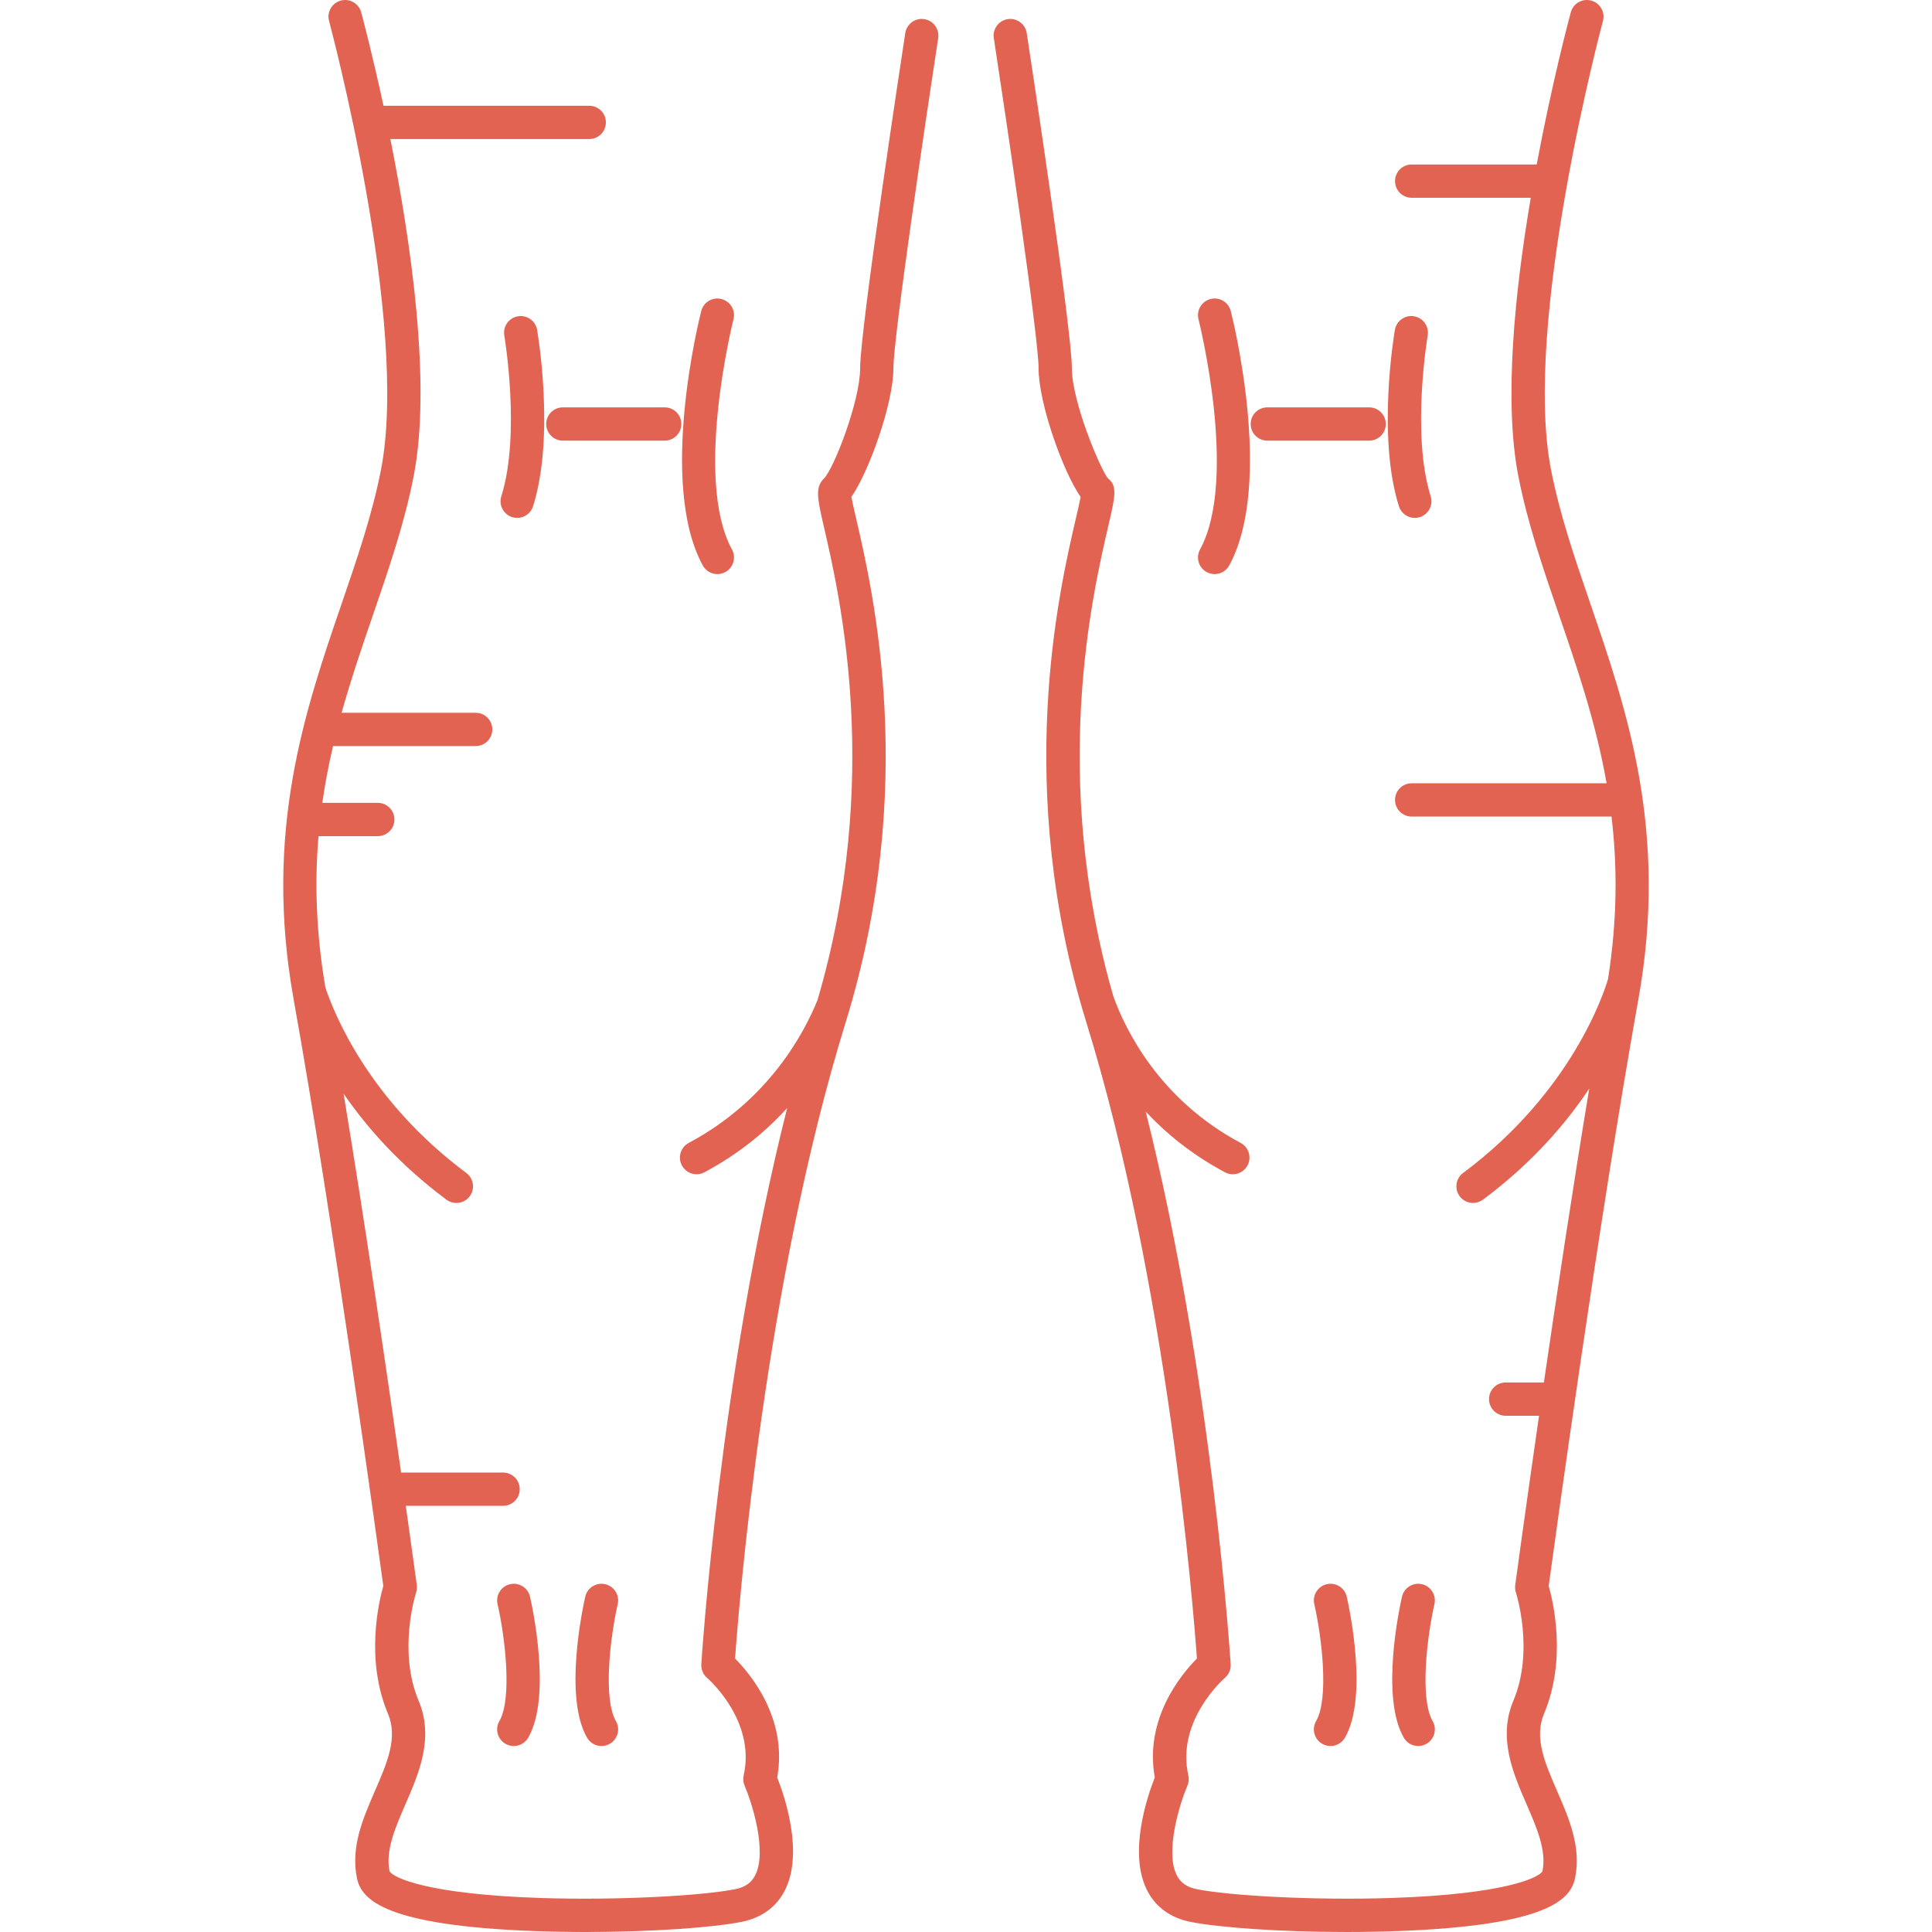
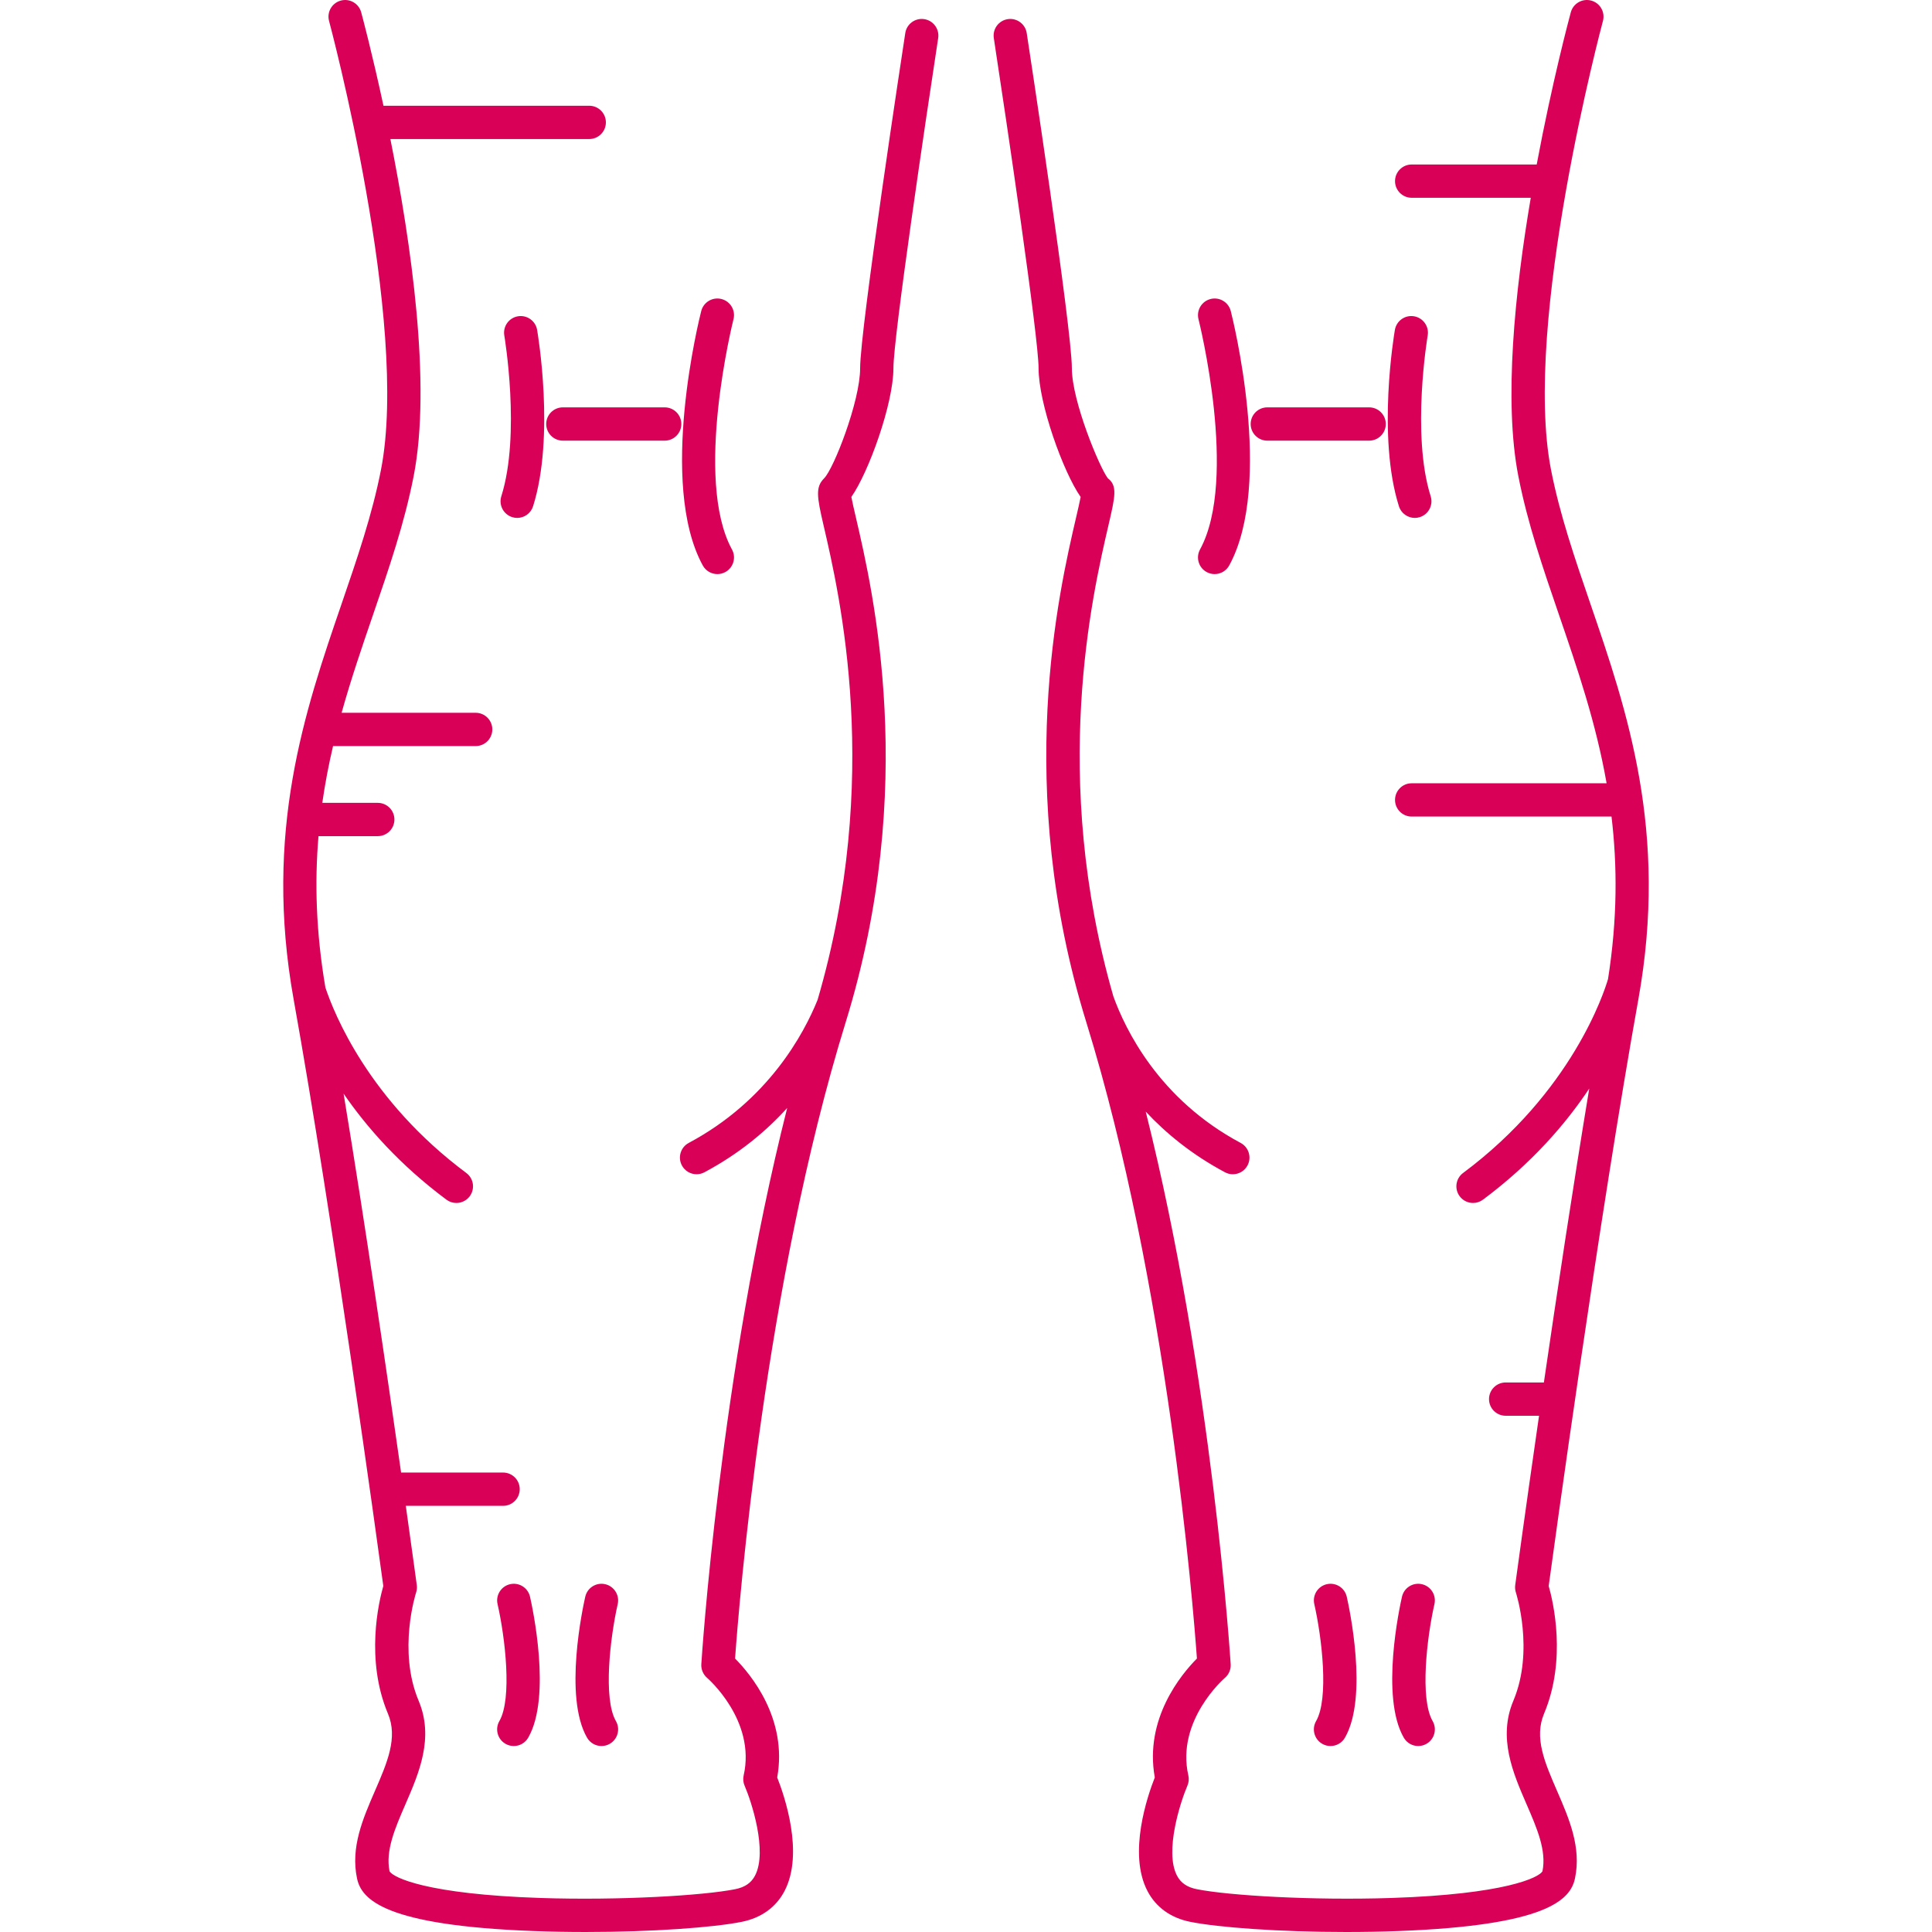
<svg xmlns="http://www.w3.org/2000/svg" version="1.1" id="Capa_1" x="0px" y="0px" viewBox="0 0 493.319 493.319" style="enable-background:new 0 0 493.319 493.319;" xml:space="preserve" width="512px" height="512px">
  <g>
-     <path d="M235.998,4.886c-2.325-0.352-4.489,1.238-4.844,3.558c-0.471,3.075-11.527,75.427-11.527,85.581   c0,8.423-6.742,25.655-9.181,28.091c-2.236,2.233-1.882,4.614-0.169,11.983c4.147,17.841,15.015,64.686-1.508,121.191   c-3.459,8.585-12.551,25.688-32.905,36.544c-2.071,1.104-2.855,3.679-1.75,5.75c0.765,1.434,2.234,2.251,3.754,2.251   c0.674,0,1.359-0.161,1.996-0.501c8.906-4.75,15.808-10.538,21.137-16.42c-17.226,68.189-21.875,141.211-21.926,142.029   c-0.081,1.333,0.479,2.636,1.494,3.503c0.125,0.107,12.506,10.862,9.317,24.894c-0.201,0.882-0.115,1.805,0.246,2.635   c1.725,3.973,5.917,16.717,2.657,22.948c-0.978,1.87-2.588,2.971-5.068,3.467c-8.006,1.601-29.291,2.913-49.72,2.241   c-29.005-0.955-37.612-5.207-38.533-6.811c-1.084-5.274,1.414-11.026,4.057-17.114c3.451-7.947,7.361-16.955,3.368-26.438   c-5.401-12.827-0.696-27.477-0.65-27.615c0.206-0.616,0.267-1.271,0.18-1.914c-0.036-0.262-1.083-7.981-2.806-20.237h24.843   c2.347,0,4.25-1.903,4.25-4.25c0-2.347-1.903-4.25-4.25-4.25h-26.045c-3.582-25.215-9.111-63.011-14.682-96.747   c5.93,8.63,14.363,18.212,26.26,27.072c0.763,0.568,1.652,0.842,2.535,0.842c1.297,0,2.578-0.592,3.412-1.712   c1.402-1.883,1.012-4.545-0.87-5.947c-24.831-18.491-33.73-40.584-35.982-47.352c-2.421-14.217-2.759-26.94-1.762-38.655h15.134   c2.347,0,4.25-1.903,4.25-4.25c0-2.347-1.903-4.25-4.25-4.25H82.294c0.713-4.993,1.649-9.813,2.747-14.5h36.418   c2.347,0,4.25-1.903,4.25-4.25c0-2.347-1.903-4.25-4.25-4.25H87.225c2.402-8.613,5.225-16.855,8.022-25.01   c4.122-12.017,8.016-23.368,10.368-35.366c4.614-23.529-0.696-59.871-5.936-86.124h50.779c2.347,0,4.25-1.903,4.25-4.25   c0-2.347-1.903-4.25-4.25-4.25H97.915c-2.891-13.427-5.395-22.778-5.687-23.86c-0.612-2.266-2.947-3.608-5.212-2.993   c-2.266,0.613-3.606,2.946-2.993,5.212C84.23,6.127,104.646,82.39,97.274,119.99c-2.241,11.427-6.043,22.51-10.067,34.244   c-9.339,27.225-19.924,58.082-12.231,100.941c10.003,55.732,21.575,140.078,22.898,149.789c-1.131,3.96-4.649,18.749,1.184,32.602   c2.583,6.134-0.158,12.446-3.331,19.754c-3.069,7.069-6.243,14.379-4.562,22.327c1.162,5.494,7.316,11.985,44.904,13.42   c4.514,0.172,9.05,0.251,13.488,0.251c17.062-0.001,32.659-1.159,39.83-2.593c4.984-0.997,8.765-3.716,10.934-7.863   c5.047-9.649-0.036-24.368-1.869-29.003c2.709-15.005-6.791-26.372-10.758-30.369c0.98-13.673,7.545-95.538,28.233-162.431   c18.605-60.157,6.999-110.088,2.629-128.885c-0.465-2.003-0.943-4.057-1.17-5.282c4.434-6.323,10.741-23.846,10.741-32.867   c0-7.896,8.25-63.526,11.429-84.295C239.911,7.41,238.318,5.242,235.998,4.886z" fill="#e36352" />
-     <path d="M139.469,108.266c0,2.347,1.903,4.25,4.25,4.25h26.004c2.347,0,4.25-1.903,4.25-4.25s-1.903-4.25-4.25-4.25h-26.004   C141.372,104.016,139.469,105.919,139.469,108.266z" fill="#e36352" />
-     <path d="M137.147,84.23c-0.399-2.313-2.592-3.861-4.909-3.466c-2.313,0.398-3.865,2.596-3.468,4.909   c0.043,0.25,4.239,25.205-0.761,41.04c-0.707,2.238,0.535,4.625,2.773,5.333c0.426,0.134,0.857,0.198,1.281,0.198   c1.805,0,3.48-1.159,4.052-2.971C141.741,111.456,137.338,85.334,137.147,84.23z" fill="#e36352" />
-     <path d="M183.177,146.591c0.688,0,1.385-0.167,2.031-0.52c2.061-1.124,2.82-3.706,1.696-5.766   c-9.831-18.023,0.284-58.379,0.387-58.785c0.58-2.274-0.794-4.588-3.068-5.168c-2.277-0.582-4.588,0.792-5.168,3.066   c-0.457,1.787-11.042,44.004,0.387,64.957C180.214,145.789,181.672,146.591,183.177,146.591z" fill="#e36352" />
-     <path d="M154.526,404.509c-2.288-0.521-4.565,0.911-5.086,3.199c-0.589,2.583-5.577,25.538,0.463,36   c0.787,1.363,2.216,2.125,3.685,2.125c0.721,0,1.452-0.184,2.121-0.57c2.033-1.173,2.729-3.772,1.556-5.806   c-3.304-5.724-1.469-21.354,0.463-29.863C158.247,407.307,156.814,405.03,154.526,404.509z" fill="#e36352" />
-     <path d="M129.066,445.263c0.669,0.386,1.4,0.57,2.121,0.57c1.469,0,2.897-0.762,3.685-2.125c6.039-10.462,1.052-33.417,0.463-36   c-0.521-2.289-2.799-3.722-5.088-3.199c-2.289,0.521-3.721,2.799-3.199,5.088c1.937,8.5,3.775,24.124,0.463,29.861   C126.337,441.491,127.033,444.09,129.066,445.263z" fill="#e36352" />
-     <path d="M406.112,154.234c-4.025-11.734-7.827-22.817-10.067-34.244C388.672,82.39,409.089,6.127,409.296,5.361   c0.613-2.266-0.728-4.599-2.993-5.212c-2.264-0.613-4.599,0.727-5.212,2.993c-0.393,1.451-4.762,17.767-8.708,38.86h-31.925   c-2.347,0-4.25,1.903-4.25,4.25c0,2.347,1.903,4.25,4.25,4.25h30.409c-4.054,23.903-6.947,51.824-3.163,71.124   c2.352,11.998,6.246,23.349,10.368,35.366c4.682,13.647,9.439,27.527,12.16,43.01h-49.774c-2.347,0-4.25,1.903-4.25,4.25   c0,2.347,1.903,4.25,4.25,4.25h51.026c1.49,12.498,1.528,26.108-0.887,41.479c-1.002,3.441-9.222,28.834-37.012,49.528   c-1.882,1.402-2.272,4.065-0.87,5.947c0.835,1.12,2.115,1.712,3.412,1.712c0.882,0,1.772-0.274,2.535-0.842   c12.501-9.31,21.175-19.415,27.14-28.377c-4.13,24.927-8.25,52.202-11.586,75.052h-9.759c-2.347,0-4.25,1.903-4.25,4.25   c0,2.347,1.903,4.25,4.25,4.25h8.524c-3.604,24.942-6.031,42.835-6.085,43.237c-0.086,0.638-0.024,1.294,0.177,1.906   c0.048,0.147,4.753,14.796-0.647,27.623c-3.993,9.484-0.082,18.491,3.368,26.438c2.643,6.088,5.141,11.84,4.057,17.114   c-0.921,1.604-9.527,5.856-38.533,6.811c-20.43,0.672-41.714-0.64-49.72-2.241c-2.477-0.496-4.087-1.595-5.065-3.461   c-3.249-6.199,0.934-18.972,2.654-22.954c0.36-0.83,0.446-1.753,0.246-2.635c-3.189-14.032,9.191-24.787,9.307-24.885   c1.029-0.867,1.586-2.169,1.504-3.511c-0.05-0.814-4.659-73.182-21.694-141.105c5.177,5.557,11.79,10.99,20.241,15.497   c0.637,0.34,1.322,0.501,1.996,0.501c1.52,0,2.989-0.817,3.754-2.251c1.104-2.071,0.321-4.646-1.75-5.75   c-20.915-11.154-29.503-29.102-32.495-37.403c-16.165-56.121-5.381-102.581-1.255-120.332c1.713-7.369,2.338-10.06-0.169-11.983   c-2.102-2.733-9.181-19.668-9.181-28.091c0-10.155-11.056-82.506-11.527-85.581c-0.355-2.32-2.527-3.91-4.844-3.558   c-2.32,0.356-3.913,2.524-3.558,4.844c3.179,20.769,11.429,76.399,11.429,84.295c0,9.021,6.307,26.545,10.741,32.867   c-0.227,1.225-0.705,3.279-1.17,5.282c-4.37,18.797-15.976,68.728,2.629,128.885c20.688,66.894,27.253,148.758,28.233,162.431   c-3.967,3.996-13.467,15.363-10.758,30.369c-1.833,4.635-6.916,19.353-1.869,29.003c2.169,4.147,5.95,6.867,10.934,7.863   c7.171,1.434,22.767,2.593,39.83,2.593c4.436-0.001,8.976-0.079,13.488-0.251c37.588-1.435,43.742-7.926,44.904-13.42   c1.681-7.948-1.493-15.258-4.562-22.327c-3.173-7.309-5.914-13.621-3.331-19.754c5.833-13.853,2.315-28.642,1.184-32.602   c1.324-9.71,12.895-94.054,22.898-149.789C426.036,212.316,415.451,181.459,406.112,154.234z" fill="#e36352" />
-     <path d="M323.596,112.516H349.6c2.347,0,4.25-1.903,4.25-4.25s-1.903-4.25-4.25-4.25h-26.004c-2.347,0-4.25,1.903-4.25,4.25   S321.249,112.516,323.596,112.516z" fill="#e36352" />
-     <path d="M361.256,132.244c0.424,0,0.855-0.064,1.281-0.198c2.238-0.707,3.48-3.094,2.773-5.333   c-5.001-15.835-0.804-40.79-0.761-41.04c0.397-2.313-1.155-4.511-3.468-4.909c-2.318-0.399-4.51,1.153-4.909,3.466   c-0.19,1.104-4.594,27.226,1.032,45.042C357.776,131.085,359.45,132.244,361.256,132.244z" fill="#e36352" />
-     <path d="M306.415,140.304c-1.124,2.061-0.365,4.642,1.696,5.766c0.647,0.353,1.344,0.52,2.031,0.52   c1.505,0,2.963-0.802,3.735-2.216c11.429-20.953,0.843-63.17,0.387-64.957c-0.58-2.273-2.892-3.646-5.168-3.066   c-2.274,0.58-3.648,2.894-3.068,5.168C306.131,81.925,316.246,122.281,306.415,140.304z" fill="#e36352" />
-     <path d="M337.611,445.263c0.669,0.386,1.4,0.57,2.121,0.57c1.469,0,2.897-0.762,3.685-2.125c6.039-10.462,1.052-33.417,0.463-36   c-0.521-2.289-2.801-3.722-5.088-3.199c-2.289,0.521-3.721,2.799-3.199,5.088c1.937,8.5,3.775,24.124,0.463,29.861   C334.882,441.491,335.578,444.09,337.611,445.263z" fill="#e36352" />
-     <path d="M363.07,404.509c-2.292-0.521-4.565,0.911-5.086,3.199c-0.589,2.583-5.577,25.538,0.463,36   c0.787,1.363,2.216,2.125,3.684,2.125c0.721,0,1.452-0.184,2.121-0.57c2.033-1.173,2.729-3.772,1.556-5.806   c-3.304-5.724-1.469-21.354,0.463-29.863C366.792,407.307,365.359,405.03,363.07,404.509z" fill="#e36352" />
+     <path d="M235.998,4.886c-2.325-0.352-4.489,1.238-4.844,3.558c-0.471,3.075-11.527,75.427-11.527,85.581   c0,8.423-6.742,25.655-9.181,28.091c-2.236,2.233-1.882,4.614-0.169,11.983c4.147,17.841,15.015,64.686-1.508,121.191   c-3.459,8.585-12.551,25.688-32.905,36.544c-2.071,1.104-2.855,3.679-1.75,5.75c0.765,1.434,2.234,2.251,3.754,2.251   c0.674,0,1.359-0.161,1.996-0.501c8.906-4.75,15.808-10.538,21.137-16.42c-17.226,68.189-21.875,141.211-21.926,142.029   c-0.081,1.333,0.479,2.636,1.494,3.503c0.125,0.107,12.506,10.862,9.317,24.894c-0.201,0.882-0.115,1.805,0.246,2.635   c1.725,3.973,5.917,16.717,2.657,22.948c-0.978,1.87-2.588,2.971-5.068,3.467c-8.006,1.601-29.291,2.913-49.72,2.241   c-29.005-0.955-37.612-5.207-38.533-6.811c-1.084-5.274,1.414-11.026,4.057-17.114c3.451-7.947,7.361-16.955,3.368-26.438   c-5.401-12.827-0.696-27.477-0.65-27.615c0.206-0.616,0.267-1.271,0.18-1.914c-0.036-0.262-1.083-7.981-2.806-20.237h24.843   c2.347,0,4.25-1.903,4.25-4.25c0-2.347-1.903-4.25-4.25-4.25h-26.045c-3.582-25.215-9.111-63.011-14.682-96.747   c5.93,8.63,14.363,18.212,26.26,27.072c0.763,0.568,1.652,0.842,2.535,0.842c1.297,0,2.578-0.592,3.412-1.712   c1.402-1.883,1.012-4.545-0.87-5.947c-24.831-18.491-33.73-40.584-35.982-47.352c-2.421-14.217-2.759-26.94-1.762-38.655h15.134   c2.347,0,4.25-1.903,4.25-4.25c0-2.347-1.903-4.25-4.25-4.25H82.294c0.713-4.993,1.649-9.813,2.747-14.5h36.418   c2.347,0,4.25-1.903,4.25-4.25c0-2.347-1.903-4.25-4.25-4.25H87.225c2.402-8.613,5.225-16.855,8.022-25.01   c4.122-12.017,8.016-23.368,10.368-35.366c4.614-23.529-0.696-59.871-5.936-86.124h50.779c2.347,0,4.25-1.903,4.25-4.25   c0-2.347-1.903-4.25-4.25-4.25H97.915c-2.891-13.427-5.395-22.778-5.687-23.86c-0.612-2.266-2.947-3.608-5.212-2.993   c-2.266,0.613-3.606,2.946-2.993,5.212C84.23,6.127,104.646,82.39,97.274,119.99c-2.241,11.427-6.043,22.51-10.067,34.244   c-9.339,27.225-19.924,58.082-12.231,100.941c10.003,55.732,21.575,140.078,22.898,149.789c-1.131,3.96-4.649,18.749,1.184,32.602   c2.583,6.134-0.158,12.446-3.331,19.754c-3.069,7.069-6.243,14.379-4.562,22.327c1.162,5.494,7.316,11.985,44.904,13.42   c4.514,0.172,9.05,0.251,13.488,0.251c17.062-0.001,32.659-1.159,39.83-2.593c4.984-0.997,8.765-3.716,10.934-7.863   c5.047-9.649-0.036-24.368-1.869-29.003c2.709-15.005-6.791-26.372-10.758-30.369c0.98-13.673,7.545-95.538,28.233-162.431   c18.605-60.157,6.999-110.088,2.629-128.885c-0.465-2.003-0.943-4.057-1.17-5.282c4.434-6.323,10.741-23.846,10.741-32.867   c0-7.896,8.25-63.526,11.429-84.295C239.911,7.41,238.318,5.242,235.998,4.886z" fill="#D90057" />
+     <path d="M139.469,108.266c0,2.347,1.903,4.25,4.25,4.25h26.004c2.347,0,4.25-1.903,4.25-4.25s-1.903-4.25-4.25-4.25h-26.004   C141.372,104.016,139.469,105.919,139.469,108.266z" fill="#D90057" />
+     <path d="M137.147,84.23c-0.399-2.313-2.592-3.861-4.909-3.466c-2.313,0.398-3.865,2.596-3.468,4.909   c0.043,0.25,4.239,25.205-0.761,41.04c-0.707,2.238,0.535,4.625,2.773,5.333c0.426,0.134,0.857,0.198,1.281,0.198   c1.805,0,3.48-1.159,4.052-2.971C141.741,111.456,137.338,85.334,137.147,84.23z" fill="#D90057" />
+     <path d="M183.177,146.591c0.688,0,1.385-0.167,2.031-0.52c2.061-1.124,2.82-3.706,1.696-5.766   c-9.831-18.023,0.284-58.379,0.387-58.785c0.58-2.274-0.794-4.588-3.068-5.168c-2.277-0.582-4.588,0.792-5.168,3.066   c-0.457,1.787-11.042,44.004,0.387,64.957C180.214,145.789,181.672,146.591,183.177,146.591z" fill="#D90057" />
+     <path d="M154.526,404.509c-2.288-0.521-4.565,0.911-5.086,3.199c-0.589,2.583-5.577,25.538,0.463,36   c0.787,1.363,2.216,2.125,3.685,2.125c0.721,0,1.452-0.184,2.121-0.57c2.033-1.173,2.729-3.772,1.556-5.806   c-3.304-5.724-1.469-21.354,0.463-29.863C158.247,407.307,156.814,405.03,154.526,404.509z" fill="#D90057" />
+     <path d="M129.066,445.263c0.669,0.386,1.4,0.57,2.121,0.57c1.469,0,2.897-0.762,3.685-2.125c6.039-10.462,1.052-33.417,0.463-36   c-0.521-2.289-2.799-3.722-5.088-3.199c-2.289,0.521-3.721,2.799-3.199,5.088c1.937,8.5,3.775,24.124,0.463,29.861   C126.337,441.491,127.033,444.09,129.066,445.263z" fill="#D90057" />
+     <path d="M406.112,154.234c-4.025-11.734-7.827-22.817-10.067-34.244C388.672,82.39,409.089,6.127,409.296,5.361   c0.613-2.266-0.728-4.599-2.993-5.212c-2.264-0.613-4.599,0.727-5.212,2.993c-0.393,1.451-4.762,17.767-8.708,38.86h-31.925   c-2.347,0-4.25,1.903-4.25,4.25c0,2.347,1.903,4.25,4.25,4.25h30.409c-4.054,23.903-6.947,51.824-3.163,71.124   c2.352,11.998,6.246,23.349,10.368,35.366c4.682,13.647,9.439,27.527,12.16,43.01h-49.774c-2.347,0-4.25,1.903-4.25,4.25   c0,2.347,1.903,4.25,4.25,4.25h51.026c1.49,12.498,1.528,26.108-0.887,41.479c-1.002,3.441-9.222,28.834-37.012,49.528   c-1.882,1.402-2.272,4.065-0.87,5.947c0.835,1.12,2.115,1.712,3.412,1.712c0.882,0,1.772-0.274,2.535-0.842   c12.501-9.31,21.175-19.415,27.14-28.377c-4.13,24.927-8.25,52.202-11.586,75.052h-9.759c-2.347,0-4.25,1.903-4.25,4.25   c0,2.347,1.903,4.25,4.25,4.25h8.524c-3.604,24.942-6.031,42.835-6.085,43.237c-0.086,0.638-0.024,1.294,0.177,1.906   c0.048,0.147,4.753,14.796-0.647,27.623c-3.993,9.484-0.082,18.491,3.368,26.438c2.643,6.088,5.141,11.84,4.057,17.114   c-0.921,1.604-9.527,5.856-38.533,6.811c-20.43,0.672-41.714-0.64-49.72-2.241c-2.477-0.496-4.087-1.595-5.065-3.461   c-3.249-6.199,0.934-18.972,2.654-22.954c0.36-0.83,0.446-1.753,0.246-2.635c-3.189-14.032,9.191-24.787,9.307-24.885   c1.029-0.867,1.586-2.169,1.504-3.511c-0.05-0.814-4.659-73.182-21.694-141.105c5.177,5.557,11.79,10.99,20.241,15.497   c0.637,0.34,1.322,0.501,1.996,0.501c1.52,0,2.989-0.817,3.754-2.251c1.104-2.071,0.321-4.646-1.75-5.75   c-20.915-11.154-29.503-29.102-32.495-37.403c-16.165-56.121-5.381-102.581-1.255-120.332c1.713-7.369,2.338-10.06-0.169-11.983   c-2.102-2.733-9.181-19.668-9.181-28.091c0-10.155-11.056-82.506-11.527-85.581c-0.355-2.32-2.527-3.91-4.844-3.558   c-2.32,0.356-3.913,2.524-3.558,4.844c3.179,20.769,11.429,76.399,11.429,84.295c0,9.021,6.307,26.545,10.741,32.867   c-0.227,1.225-0.705,3.279-1.17,5.282c-4.37,18.797-15.976,68.728,2.629,128.885c20.688,66.894,27.253,148.758,28.233,162.431   c-3.967,3.996-13.467,15.363-10.758,30.369c-1.833,4.635-6.916,19.353-1.869,29.003c2.169,4.147,5.95,6.867,10.934,7.863   c7.171,1.434,22.767,2.593,39.83,2.593c4.436-0.001,8.976-0.079,13.488-0.251c37.588-1.435,43.742-7.926,44.904-13.42   c1.681-7.948-1.493-15.258-4.562-22.327c-3.173-7.309-5.914-13.621-3.331-19.754c5.833-13.853,2.315-28.642,1.184-32.602   c1.324-9.71,12.895-94.054,22.898-149.789C426.036,212.316,415.451,181.459,406.112,154.234z" fill="#D90057" />
+     <path d="M323.596,112.516H349.6c2.347,0,4.25-1.903,4.25-4.25s-1.903-4.25-4.25-4.25h-26.004c-2.347,0-4.25,1.903-4.25,4.25   S321.249,112.516,323.596,112.516z" fill="#D90057" />
+     <path d="M361.256,132.244c0.424,0,0.855-0.064,1.281-0.198c2.238-0.707,3.48-3.094,2.773-5.333   c-5.001-15.835-0.804-40.79-0.761-41.04c0.397-2.313-1.155-4.511-3.468-4.909c-2.318-0.399-4.51,1.153-4.909,3.466   c-0.19,1.104-4.594,27.226,1.032,45.042C357.776,131.085,359.45,132.244,361.256,132.244z" fill="#D90057" />
+     <path d="M306.415,140.304c-1.124,2.061-0.365,4.642,1.696,5.766c0.647,0.353,1.344,0.52,2.031,0.52   c1.505,0,2.963-0.802,3.735-2.216c11.429-20.953,0.843-63.17,0.387-64.957c-0.58-2.273-2.892-3.646-5.168-3.066   c-2.274,0.58-3.648,2.894-3.068,5.168C306.131,81.925,316.246,122.281,306.415,140.304z" fill="#D90057" />
+     <path d="M337.611,445.263c0.669,0.386,1.4,0.57,2.121,0.57c1.469,0,2.897-0.762,3.685-2.125c6.039-10.462,1.052-33.417,0.463-36   c-0.521-2.289-2.801-3.722-5.088-3.199c-2.289,0.521-3.721,2.799-3.199,5.088c1.937,8.5,3.775,24.124,0.463,29.861   C334.882,441.491,335.578,444.09,337.611,445.263z" fill="#D90057" />
+     <path d="M363.07,404.509c-2.292-0.521-4.565,0.911-5.086,3.199c-0.589,2.583-5.577,25.538,0.463,36   c0.787,1.363,2.216,2.125,3.684,2.125c0.721,0,1.452-0.184,2.121-0.57c2.033-1.173,2.729-3.772,1.556-5.806   c-3.304-5.724-1.469-21.354,0.463-29.863C366.792,407.307,365.359,405.03,363.07,404.509z" fill="#D90057" />
  </g>
  <g>
</g>
  <g>
</g>
  <g>
</g>
  <g>
</g>
  <g>
</g>
  <g>
</g>
  <g>
</g>
  <g>
</g>
  <g>
</g>
  <g>
</g>
  <g>
</g>
  <g>
</g>
  <g>
</g>
  <g>
</g>
  <g>
</g>
</svg>
